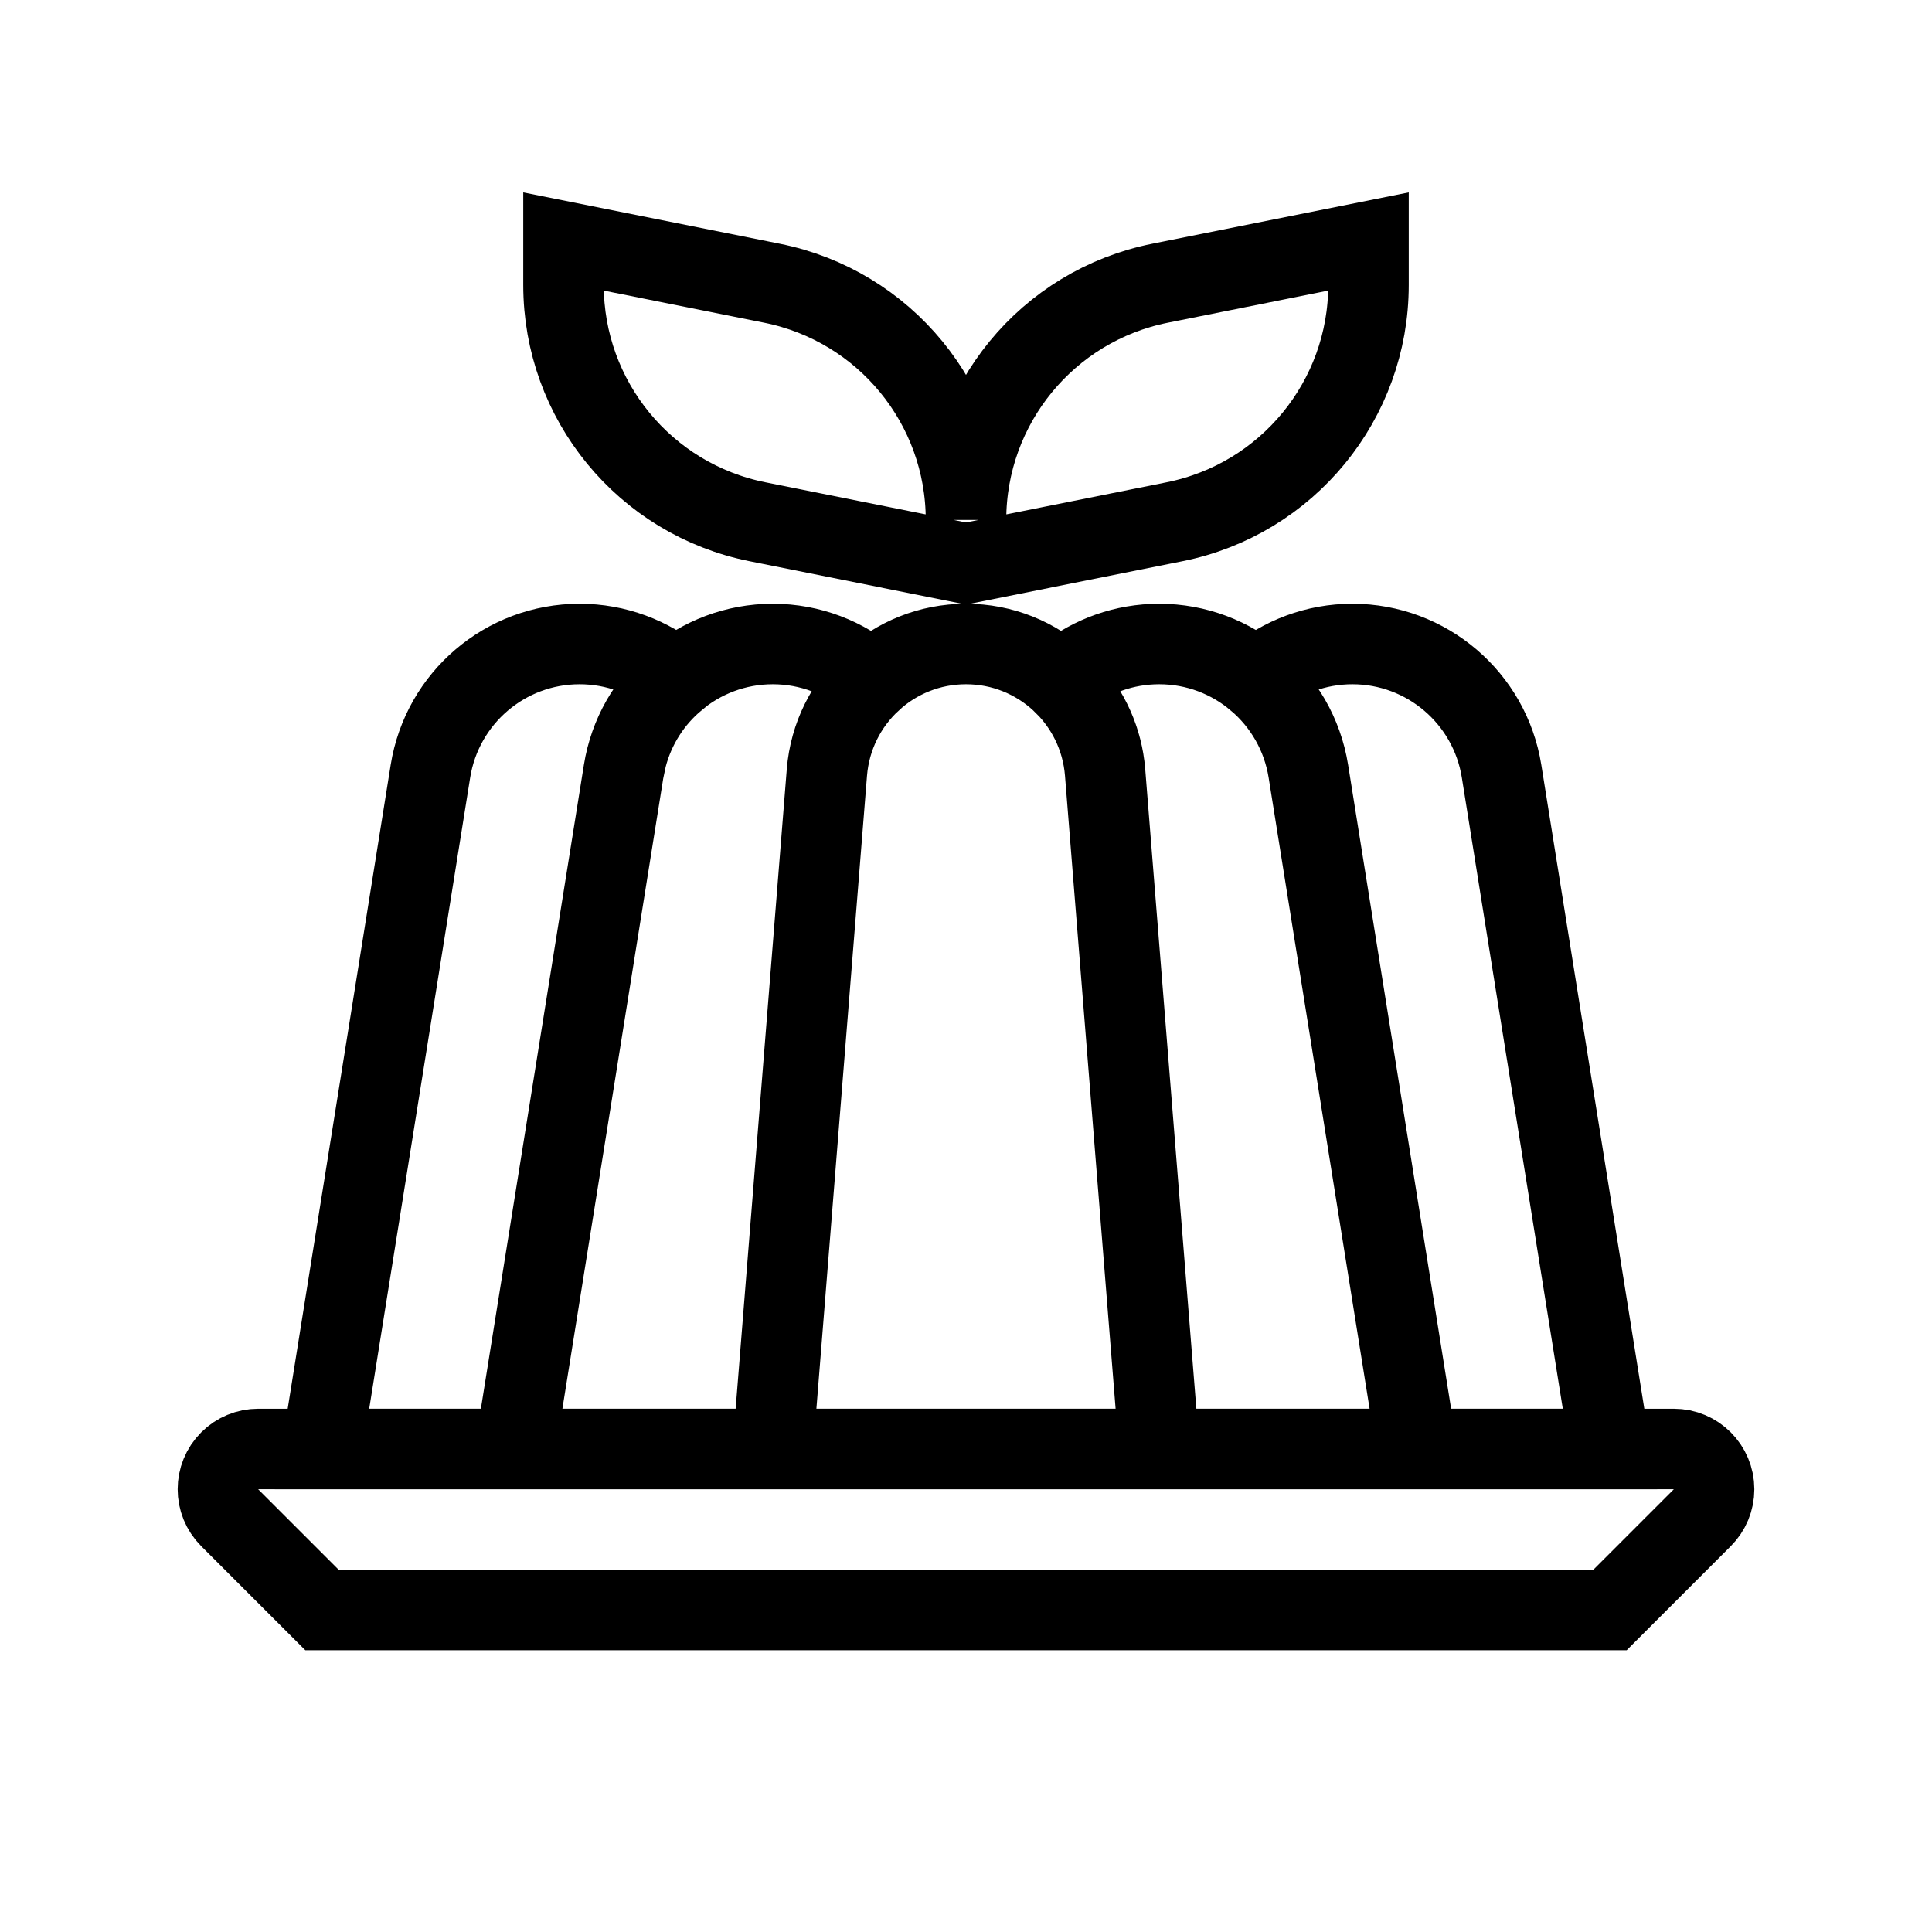
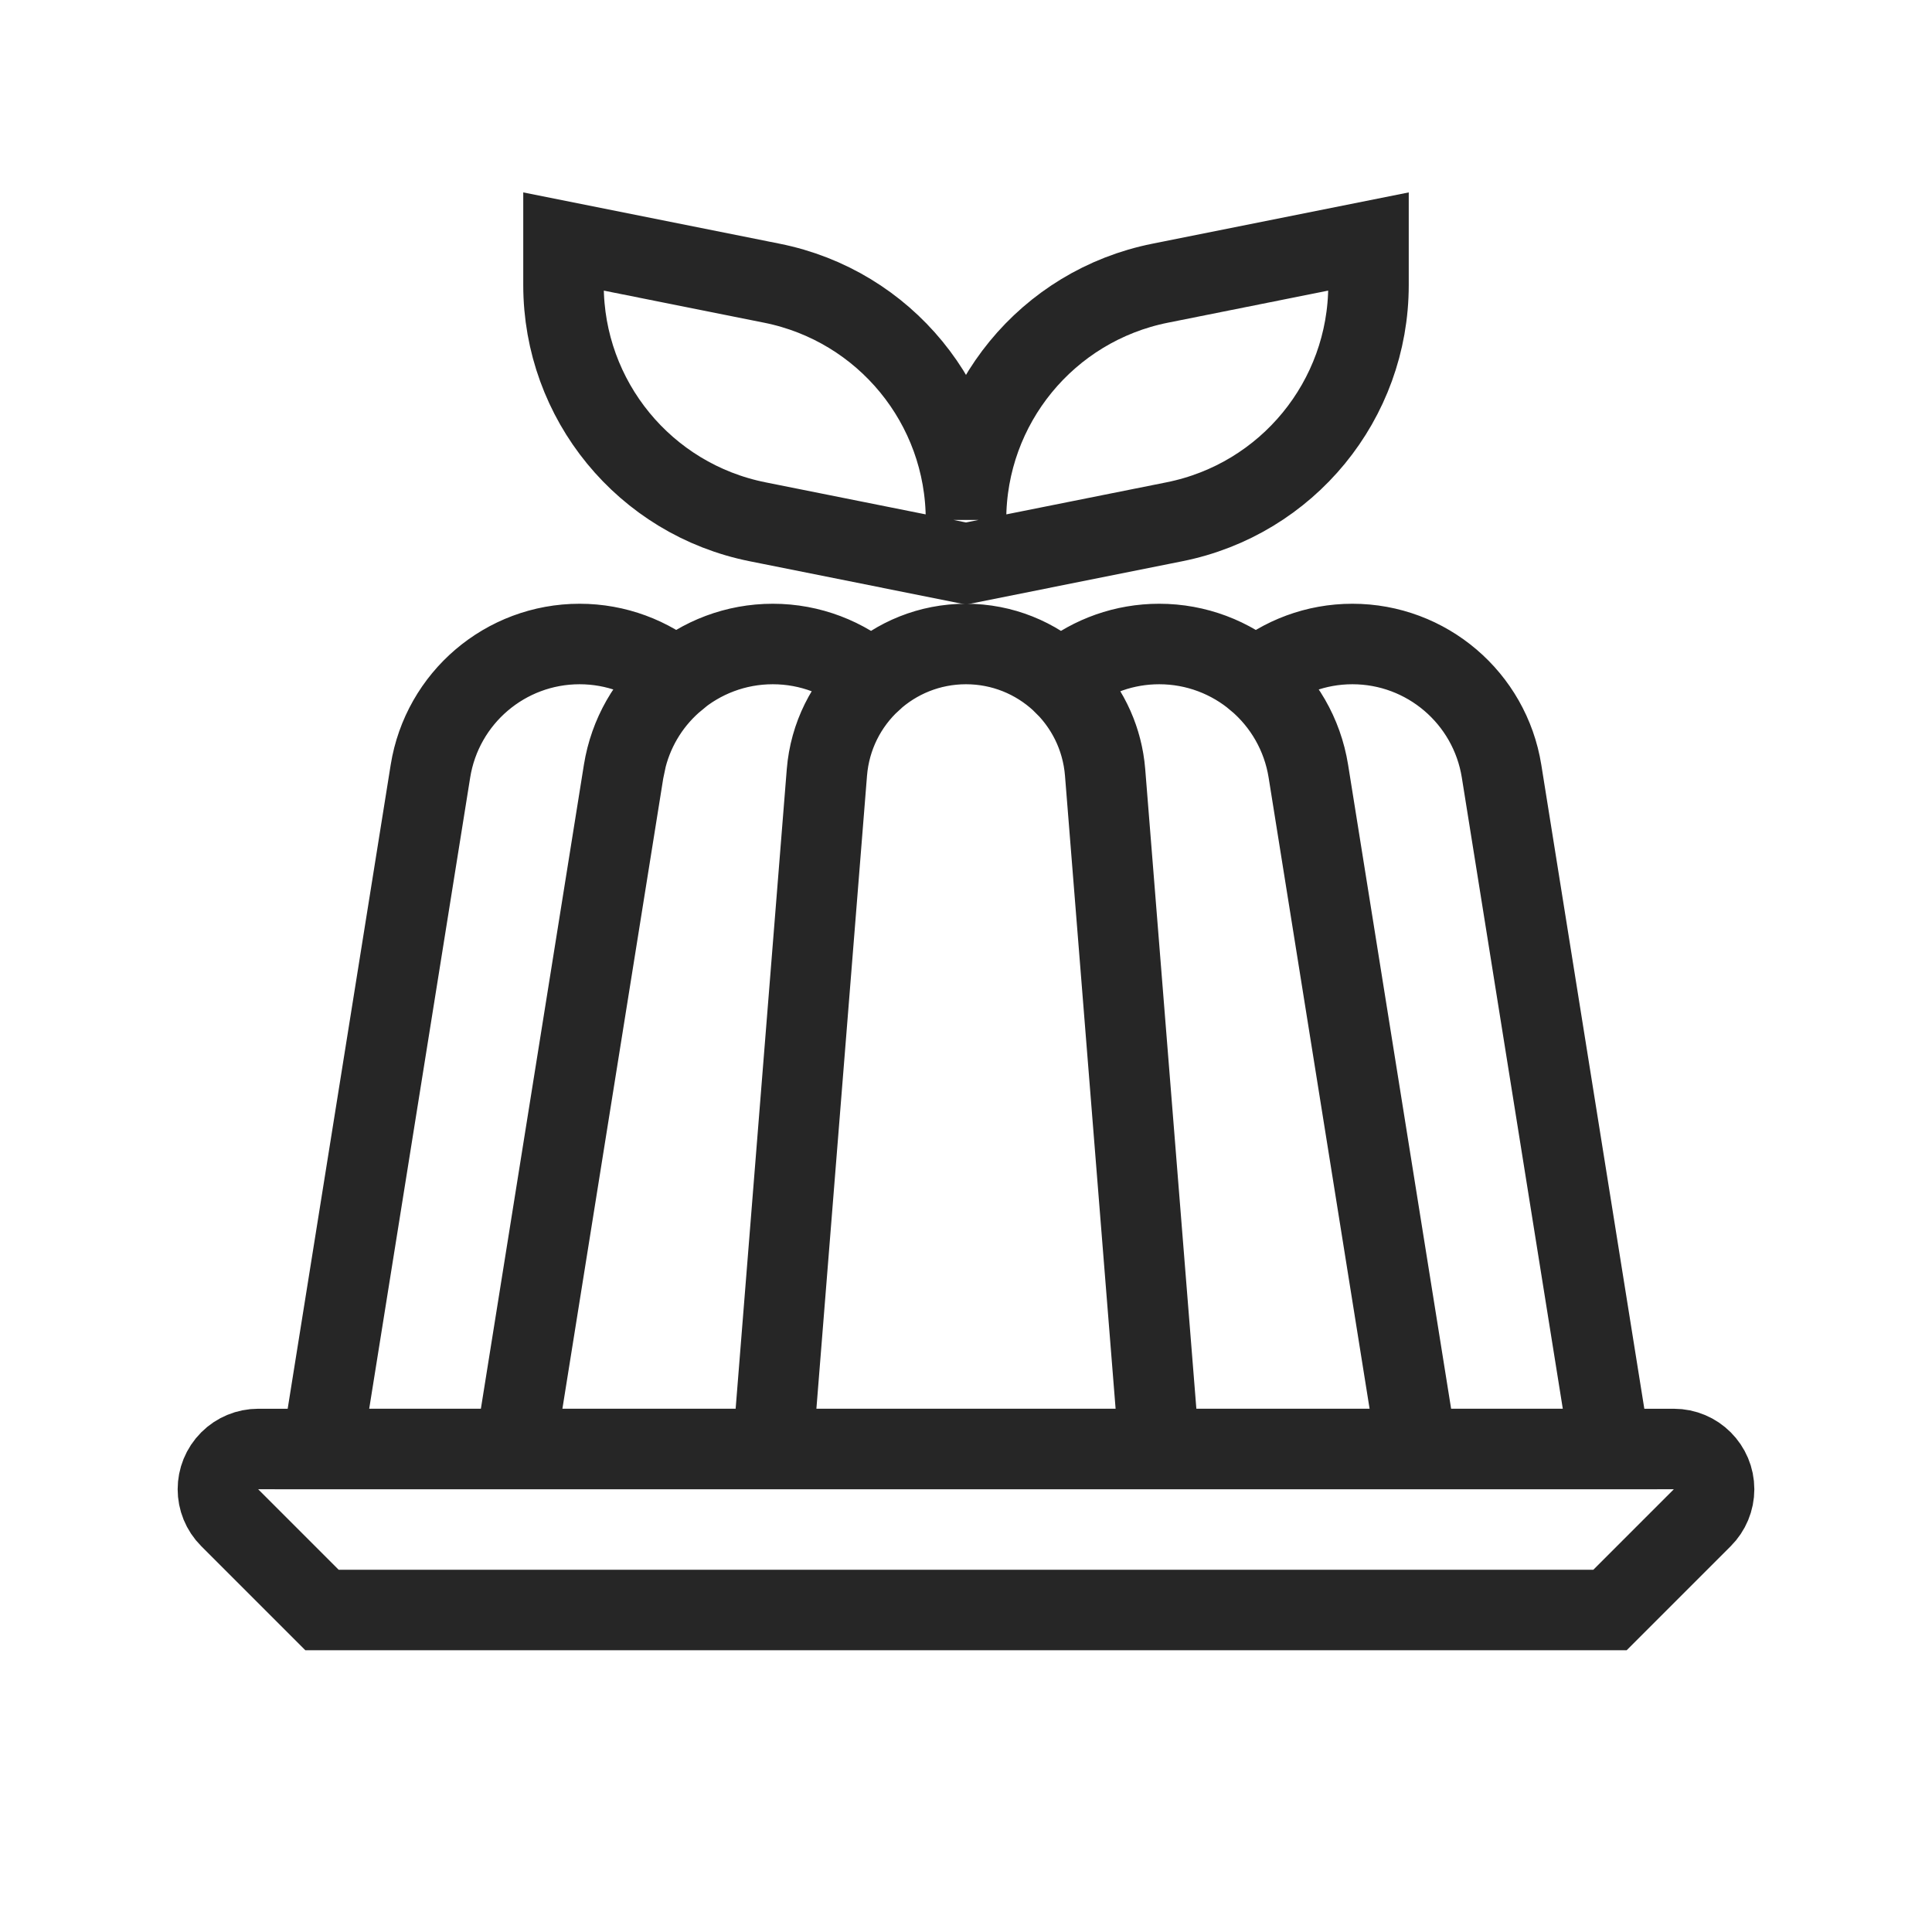
<svg xmlns="http://www.w3.org/2000/svg" width="24" height="24" viewBox="0 0 24 24" fill="none">
-   <path fill-rule="evenodd" clip-rule="evenodd" d="M3.207 18H20.793C21.069 18 21.293 18.224 21.293 18.5C21.293 18.633 21.24 18.76 21.146 18.854L20 20H4L2.854 18.854C2.658 18.658 2.658 18.342 2.854 18.146C2.947 18.053 3.075 18 3.207 18Z" stroke="black" stroke-linecap="round" />
-   <path fill-rule="evenodd" clip-rule="evenodd" d="M7.2 8C7.653 8 8.074 8.162 8.401 8.435C8.103 8.681 7.883 9.019 7.783 9.409L7.747 9.58L6.4 18H4L5.347 9.58C5.493 8.67 6.278 8 7.2 8ZM16.8 8C17.722 8 18.507 8.67 18.653 9.58L20 18H17.6L16.253 9.58C16.179 9.117 15.94 8.717 15.601 8.435C15.927 8.162 16.347 8 16.8 8ZM12 8C12.904 8 13.655 8.694 13.728 9.595L14.4 18H9.6L10.272 9.595C10.345 8.694 11.096 8 12 8ZM13.175 8.459L13.242 8.4C13.563 8.148 13.966 8 14.4 8C15.322 8 16.107 8.67 16.253 9.58L17.6 18H14.4L13.728 9.595C13.696 9.195 13.529 8.835 13.275 8.559L13.175 8.459ZM9.6 8C10.066 8 10.496 8.171 10.828 8.457C10.515 8.744 10.309 9.144 10.272 9.595L9.6 18H6.4L7.747 9.58C7.893 8.67 8.678 8 9.6 8Z" stroke="black" stroke-linecap="round" />
-   <path fill-rule="evenodd" clip-rule="evenodd" d="M9.412 6.482C8.009 6.202 7 4.971 7 3.541V3L9.588 3.518C10.991 3.798 12 5.029 12 6.459C12 5.029 13.009 3.798 14.412 3.518L17 3V3.541C17 4.971 15.991 6.202 14.588 6.482L12 7L9.412 6.482Z" stroke="black" stroke-linecap="round" />
+   <path fill-rule="evenodd" clip-rule="evenodd" d="M3.207 18H20.793C21.069 18 21.293 18.224 21.293 18.5C21.293 18.633 21.24 18.76 21.146 18.854L20 20H4L2.854 18.854C2.658 18.658 2.658 18.342 2.854 18.146C2.947 18.053 3.075 18 3.207 18Z" stroke="#262626" stroke-linecap="round" />
+   <path fill-rule="evenodd" clip-rule="evenodd" d="M7.2 8C7.653 8 8.074 8.162 8.401 8.435C8.103 8.681 7.883 9.019 7.783 9.409L7.747 9.58L6.4 18H4L5.347 9.58C5.493 8.67 6.278 8 7.2 8ZM16.8 8C17.722 8 18.507 8.67 18.653 9.58L20 18H17.6L16.253 9.58C16.179 9.117 15.94 8.717 15.601 8.435C15.927 8.162 16.347 8 16.8 8ZM12 8C12.904 8 13.655 8.694 13.728 9.595L14.4 18H9.6L10.272 9.595C10.345 8.694 11.096 8 12 8ZM13.175 8.459L13.242 8.4C13.563 8.148 13.966 8 14.4 8C15.322 8 16.107 8.67 16.253 9.58L17.6 18H14.4L13.728 9.595C13.696 9.195 13.529 8.835 13.275 8.559L13.175 8.459ZM9.6 8C10.066 8 10.496 8.171 10.828 8.457C10.515 8.744 10.309 9.144 10.272 9.595L9.6 18H6.4L7.747 9.58C7.893 8.67 8.678 8 9.6 8Z" stroke="#262626" stroke-linecap="round" />
+   <path fill-rule="evenodd" clip-rule="evenodd" d="M9.412 6.482C8.009 6.202 7 4.971 7 3.541V3L9.588 3.518C10.991 3.798 12 5.029 12 6.459C12 5.029 13.009 3.798 14.412 3.518L17 3V3.541C17 4.971 15.991 6.202 14.588 6.482L12 7L9.412 6.482Z" stroke="#262626" stroke-linecap="round" />
</svg>
